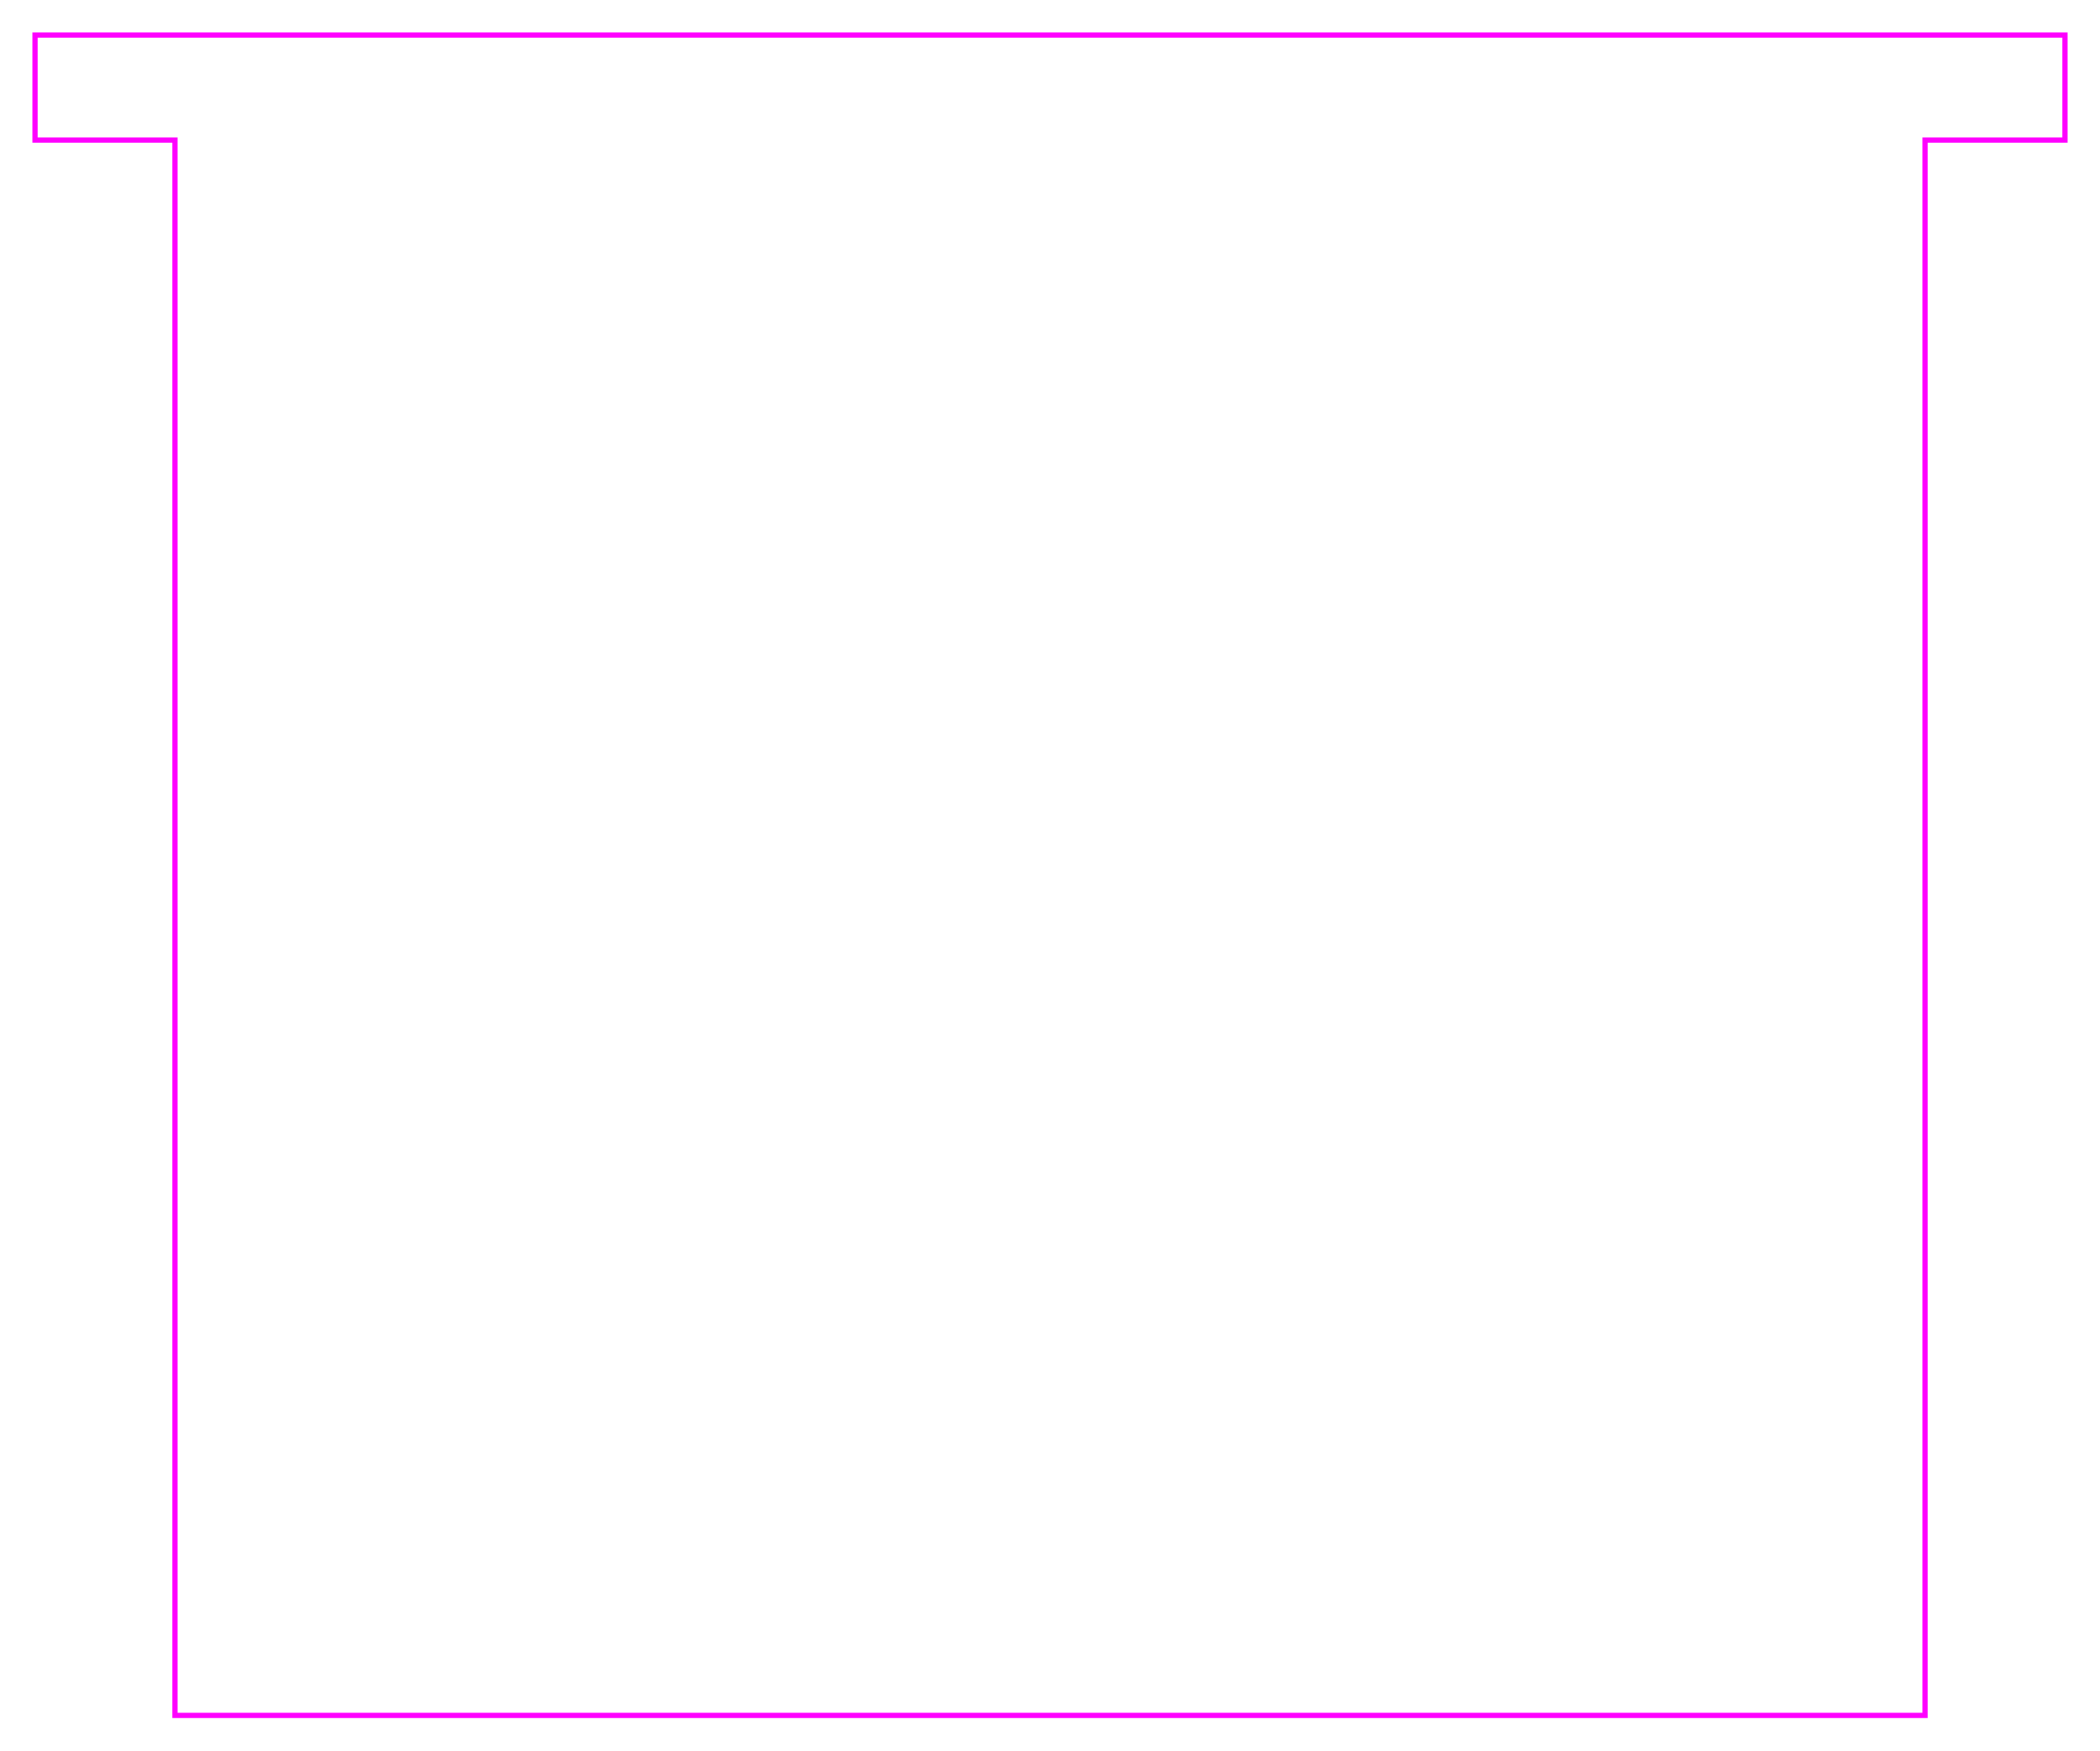
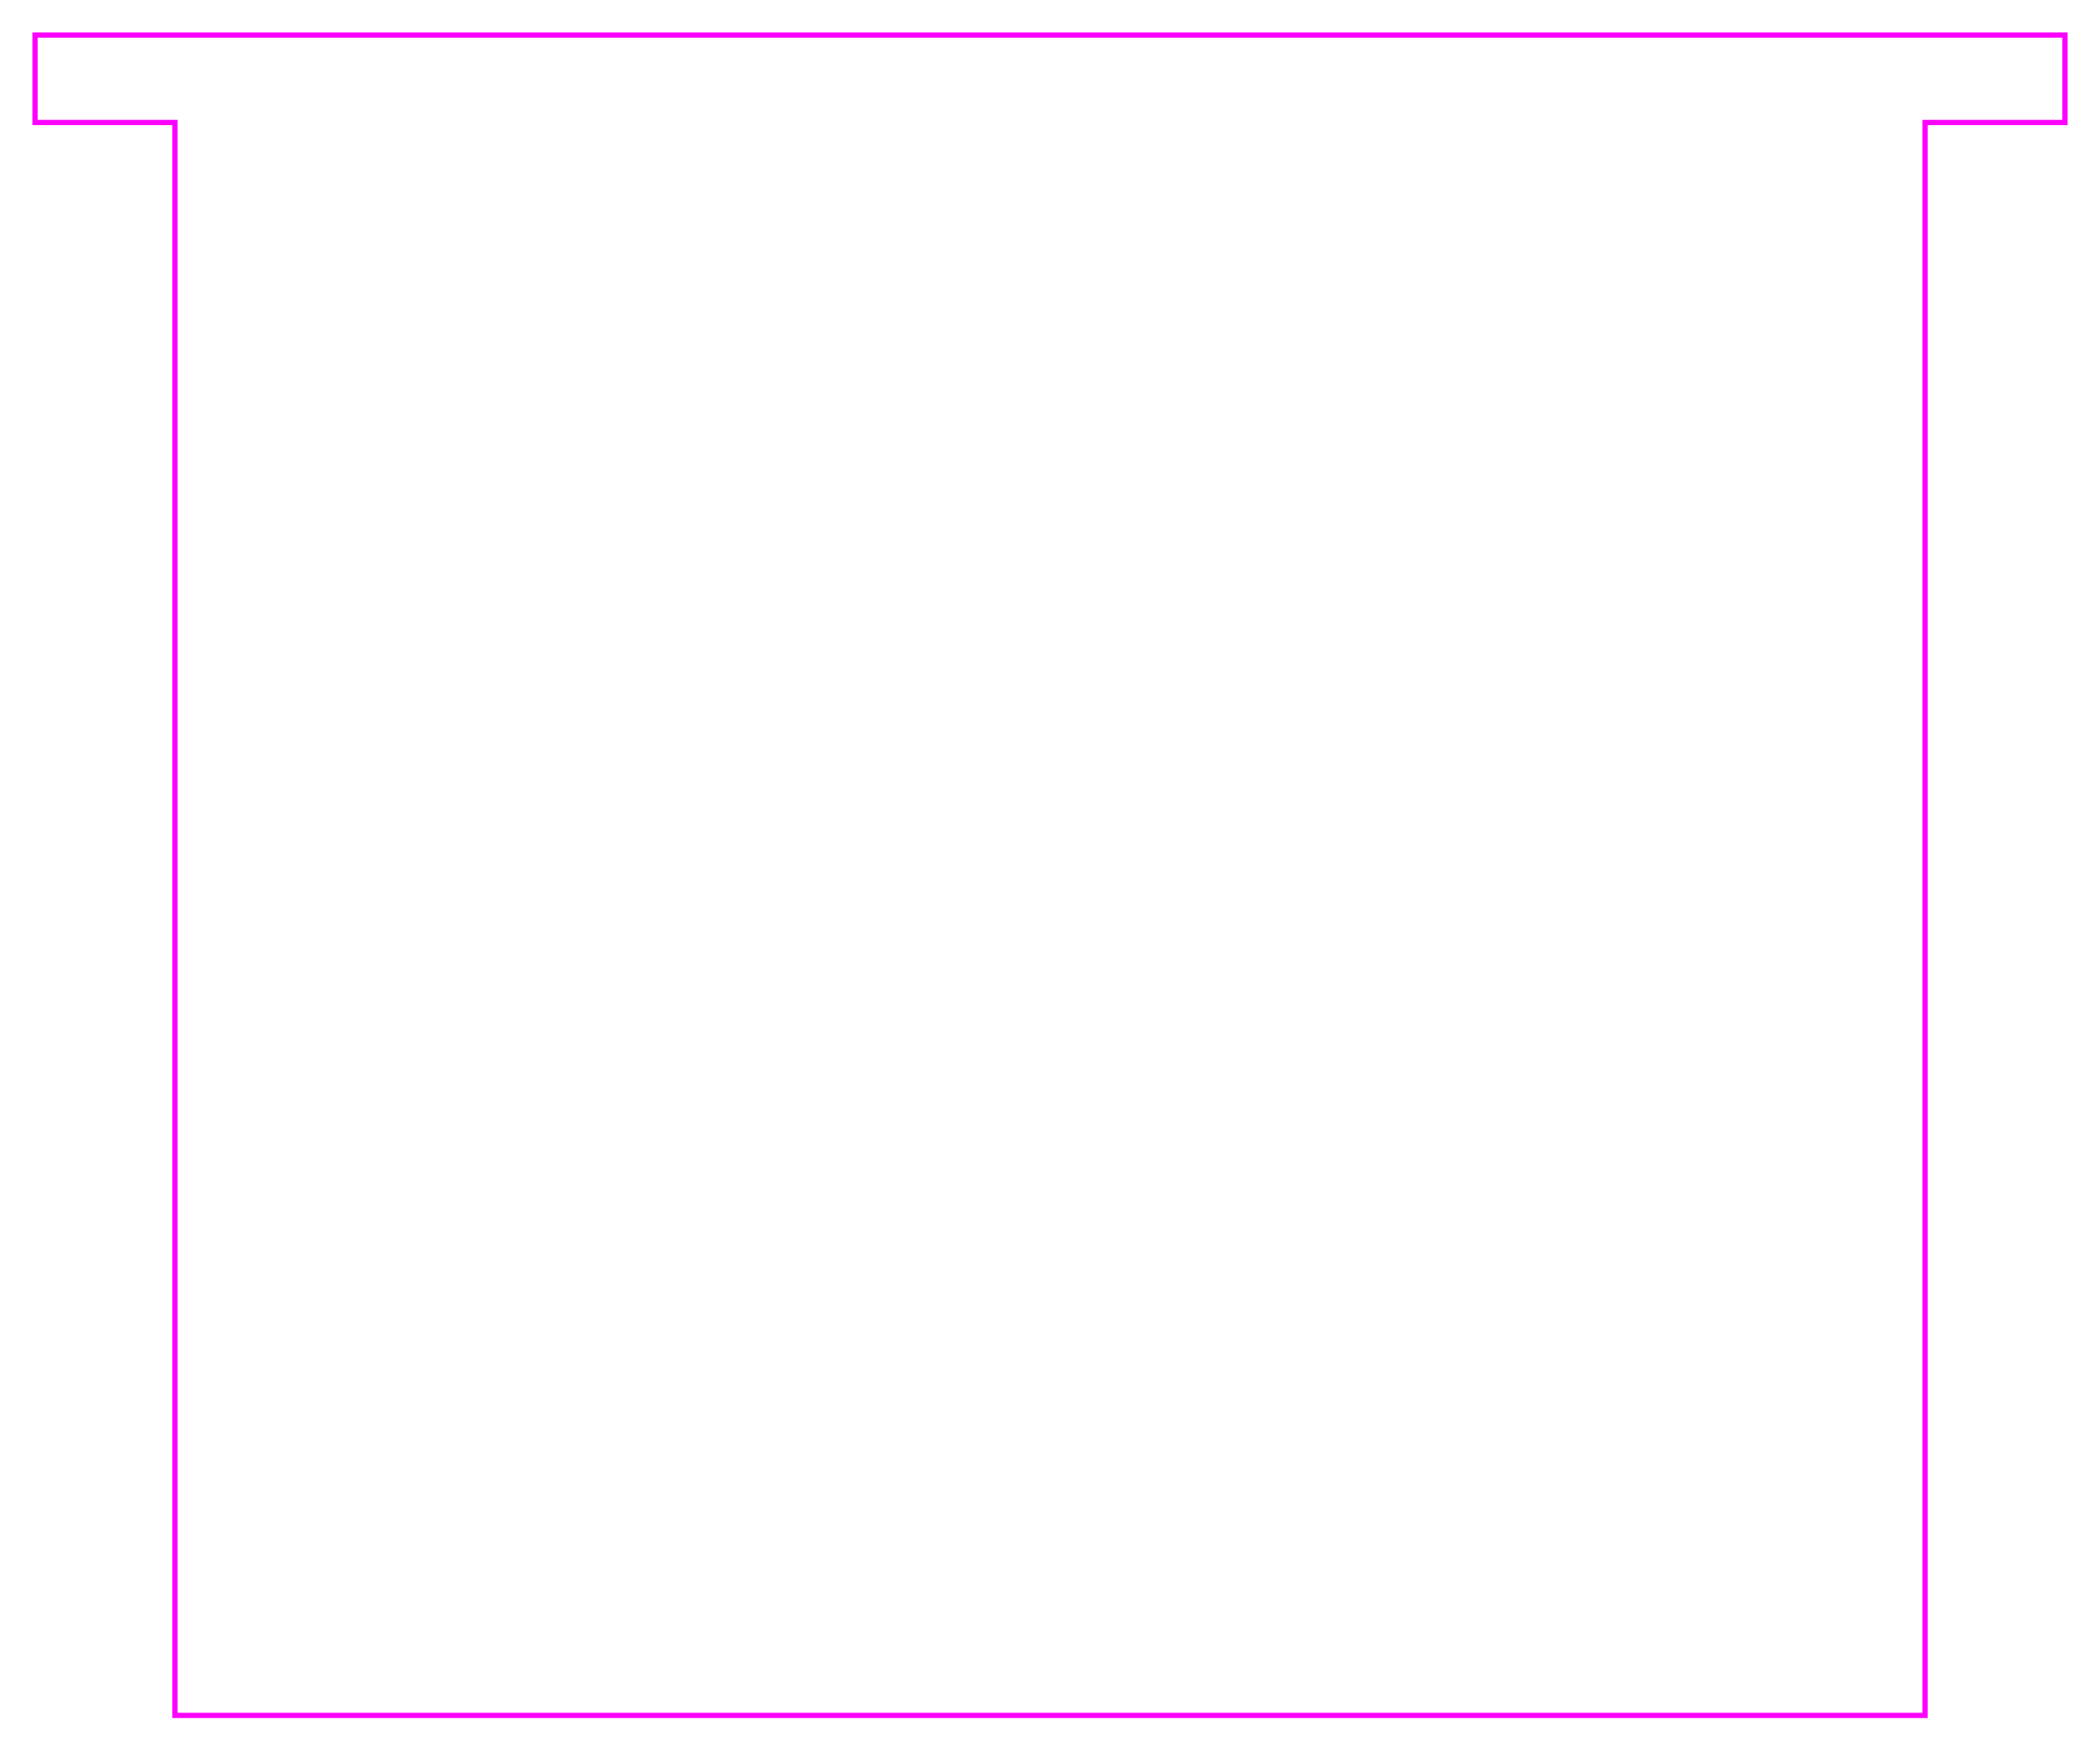
<svg xmlns="http://www.w3.org/2000/svg" width="60mm" height="50mm" viewBox="0 0 60 50">
-   <path id="card-cut" d="M 5 49 L 55 49 L 55 4 L 59 4 L 59 1 L 1 1 L 1 4 L 5 4 Z" fill="none" stroke="#FF00FF" stroke-width="0.15" />
+   <path id="card-cut" d="M 5 49 L 55 49 L 55 3.5 L 59 3.5 L 59 1 L 1 1 L 1 3.5 L 5 3.5 Z" fill="none" stroke="#FF00FF" stroke-width="0.15" />
</svg>
